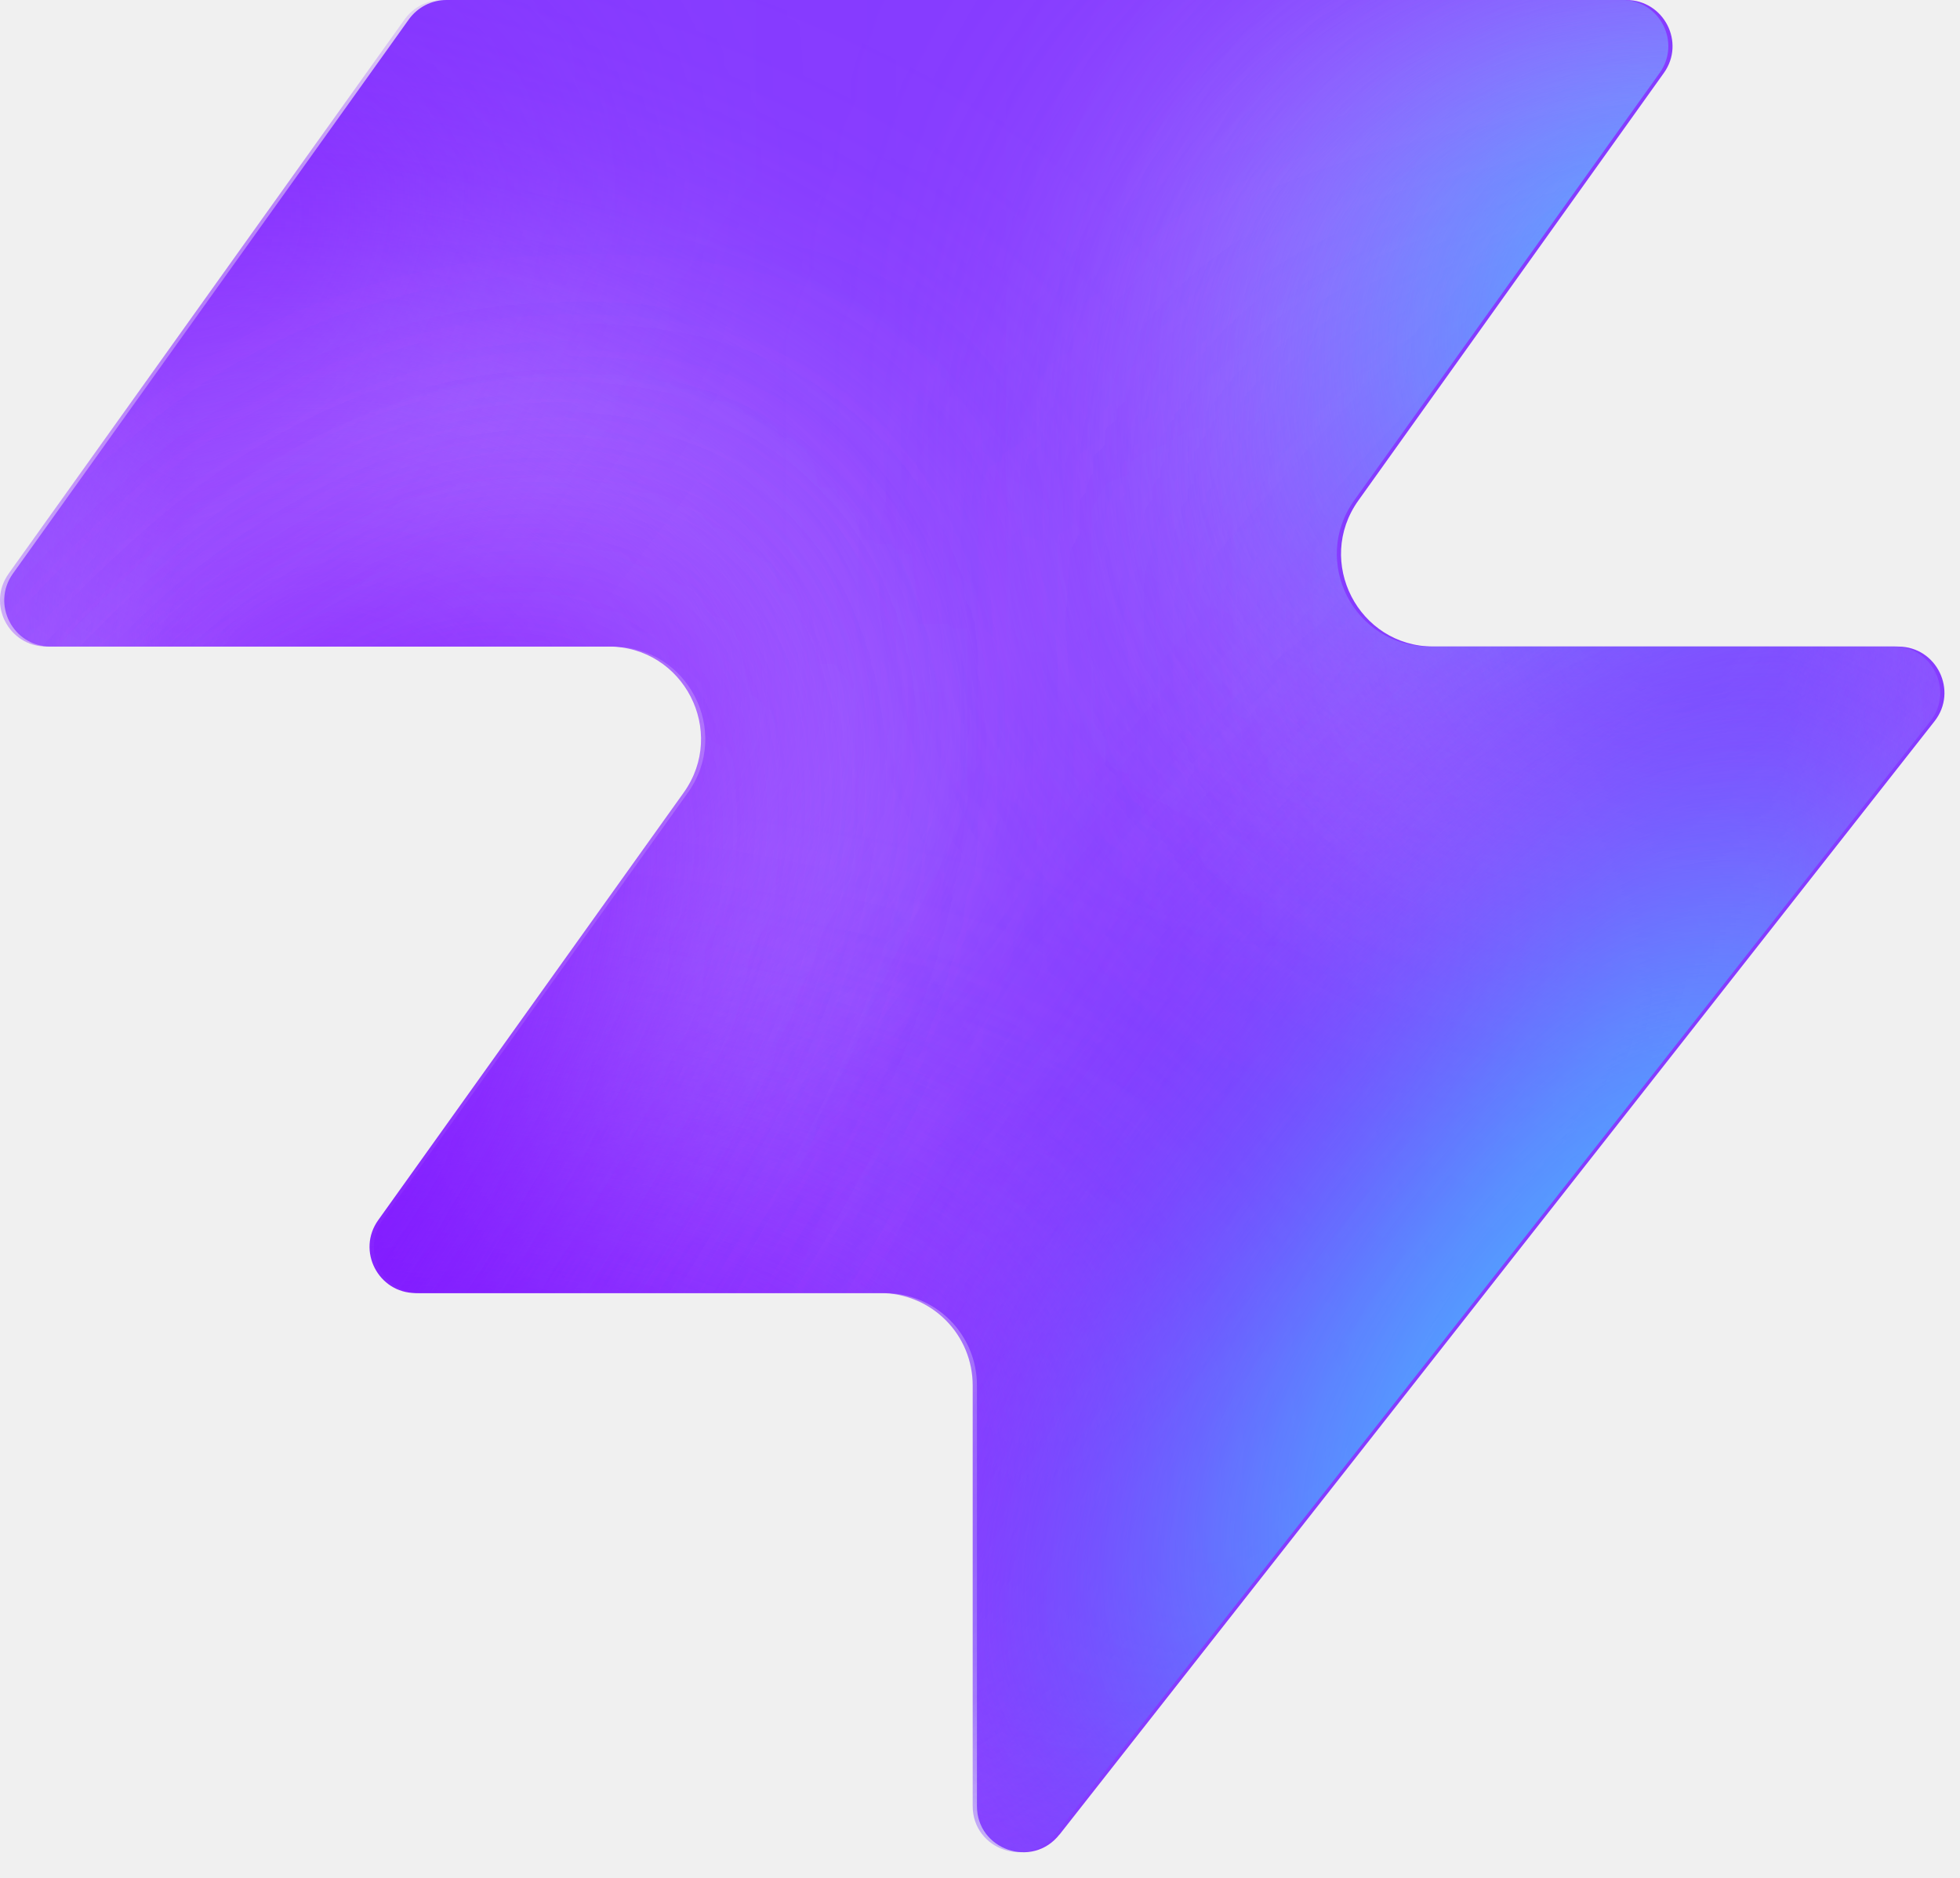
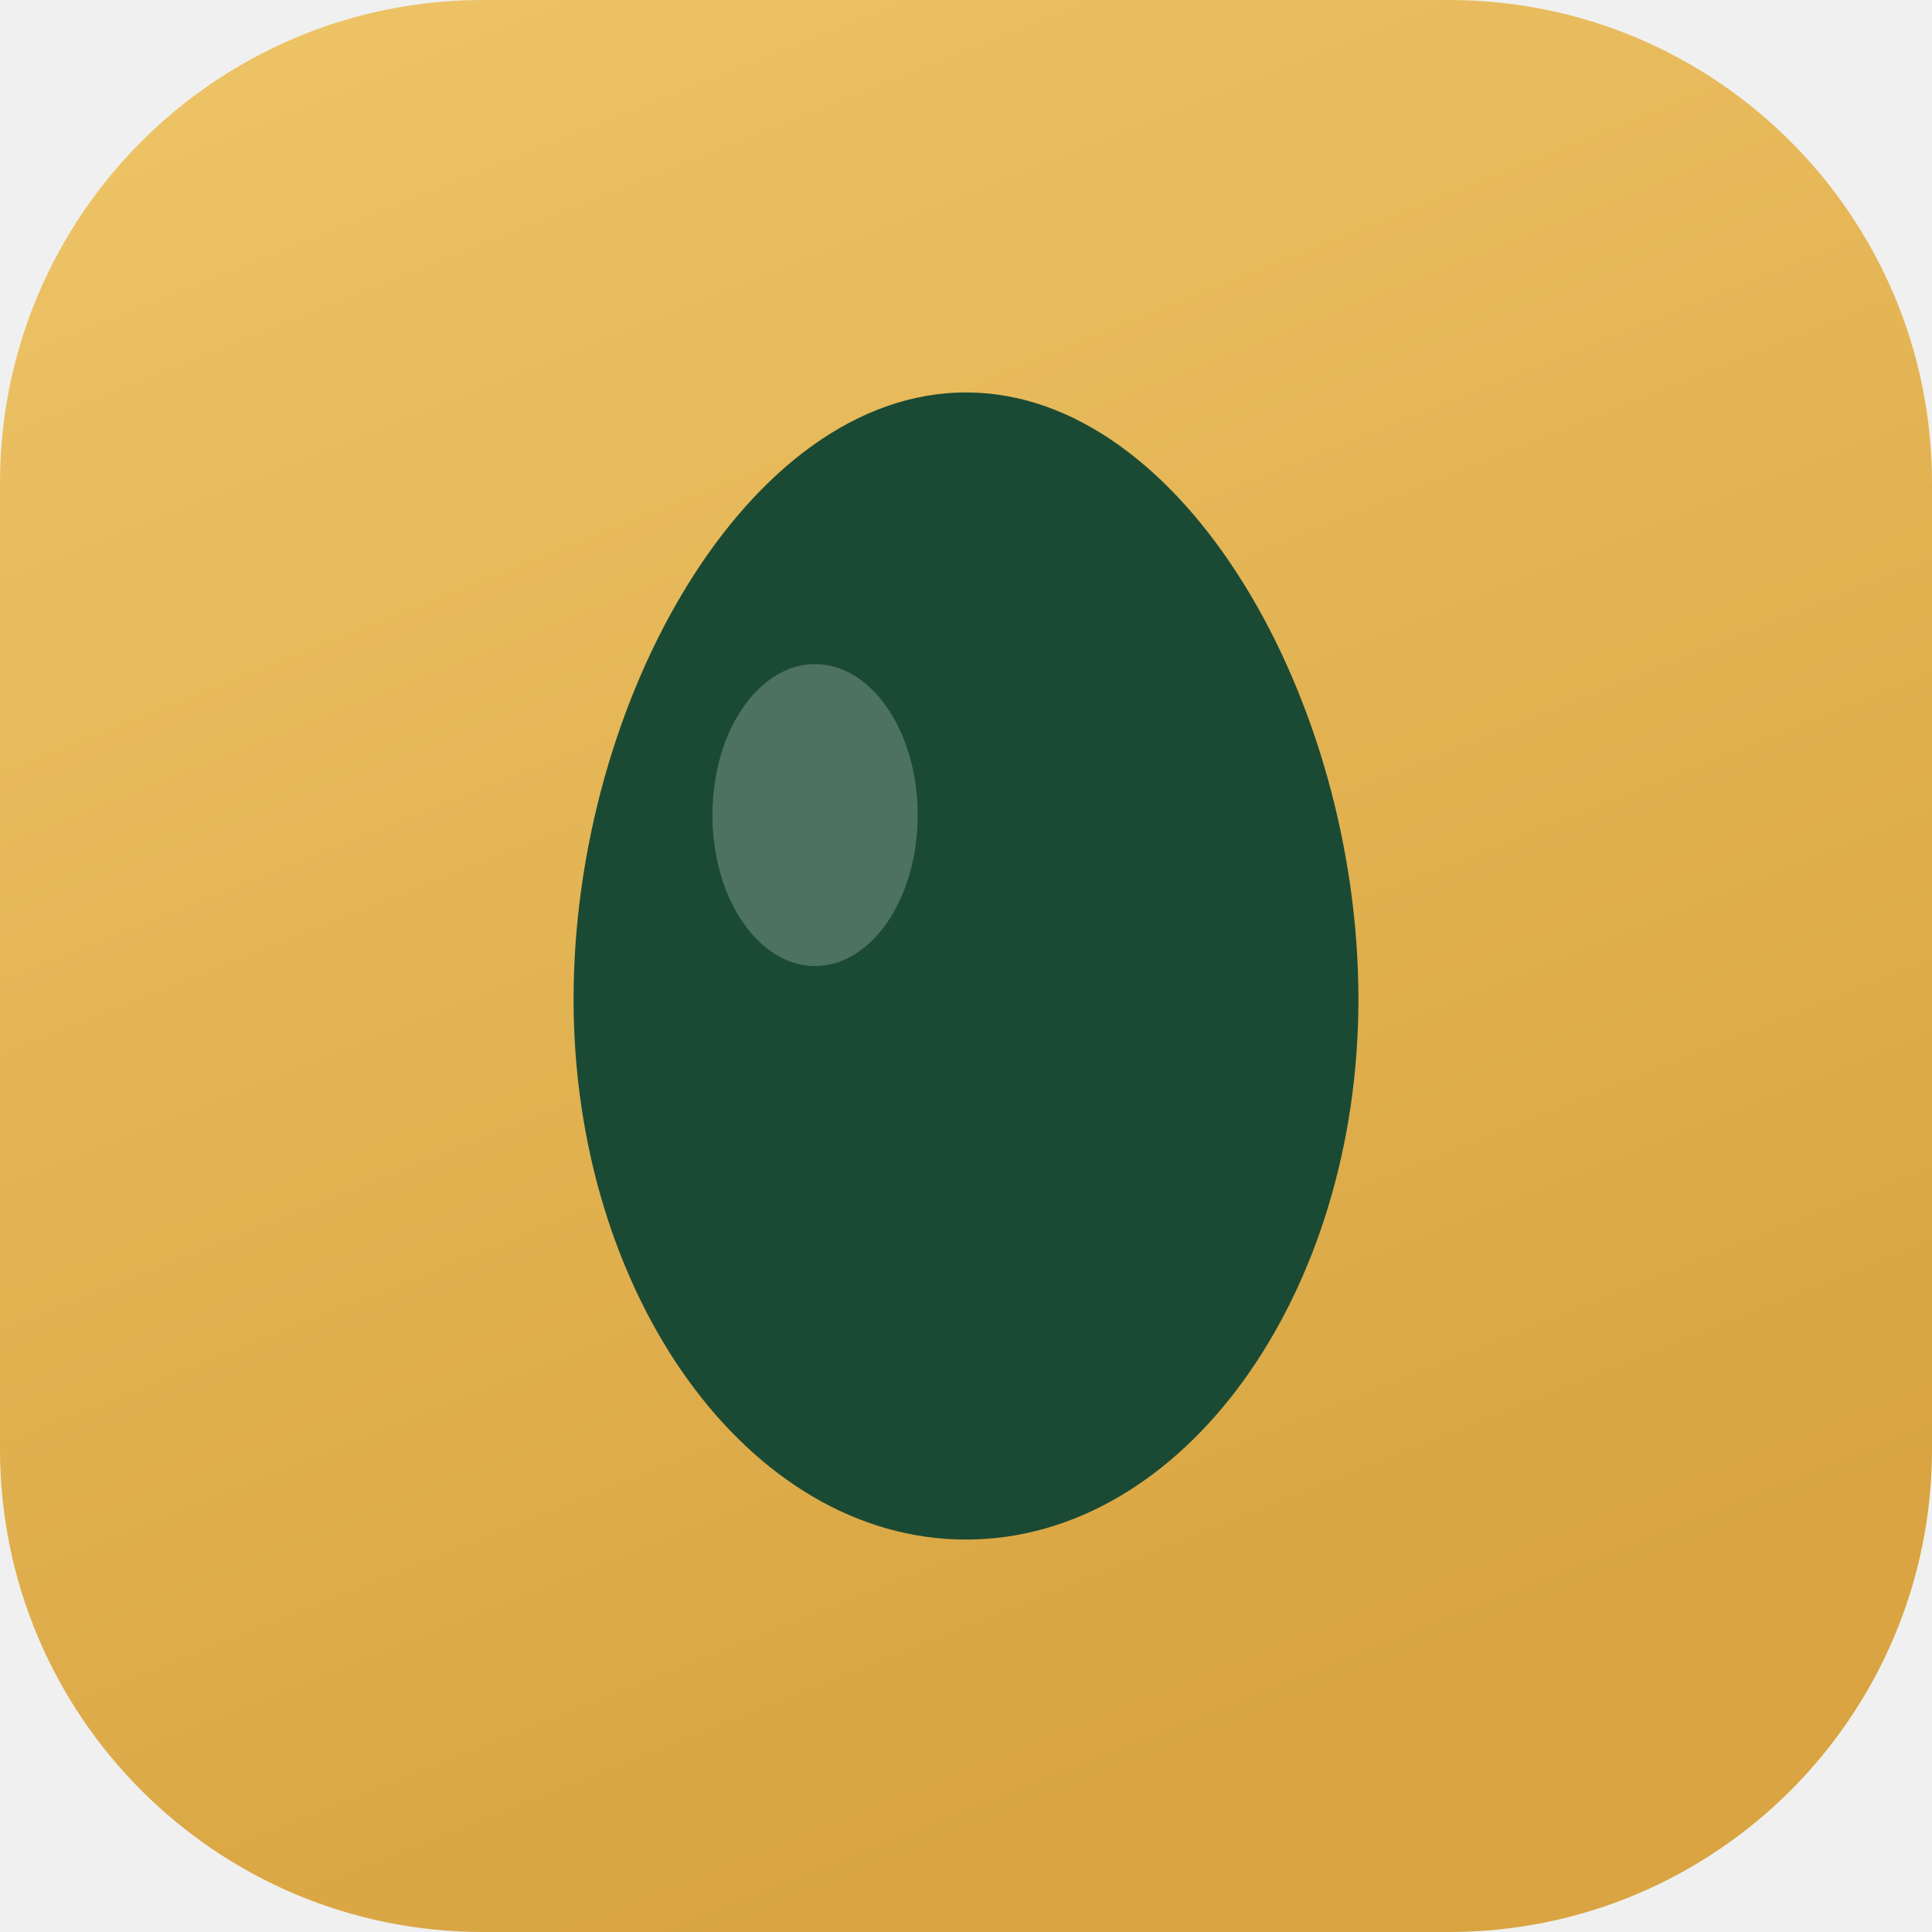
- <svg xmlns="http://www.w3.org/2000/svg" width="48" height="46" fill="none" viewBox="0 0 48 46">
-   <path fill="#863bff" d="M25.946 44.938c-.664.845-2.021.375-2.021-.698V33.937a2.26 2.26 0 0 0-2.262-2.262H10.287c-.92 0-1.456-1.04-.92-1.788l7.48-10.471c1.07-1.497 0-3.578-1.842-3.578H1.237c-.92 0-1.456-1.04-.92-1.788L10.013.474c.214-.297.556-.474.92-.474h28.894c.92 0 1.456 1.04.92 1.788l-7.48 10.471c-1.07 1.498 0 3.579 1.842 3.579h11.377c.943 0 1.473 1.088.89 1.83L25.947 44.94z" style="fill:#863bff;fill:color(display-p3 .525 .23 1);fill-opacity:1" />
-   <mask id="a" width="48" height="46" x="0" y="0" maskUnits="userSpaceOnUse" style="mask-type:alpha">
-     <path fill="#000" d="M25.842 44.938c-.664.844-2.021.375-2.021-.698V33.937a2.26 2.26 0 0 0-2.262-2.262H10.183c-.92 0-1.456-1.04-.92-1.788l7.48-10.471c1.07-1.498 0-3.579-1.842-3.579H1.133c-.92 0-1.456-1.04-.92-1.787L9.91.473c.214-.297.556-.474.92-.474h28.894c.92 0 1.456 1.04.92 1.788l-7.48 10.471c-1.07 1.498 0 3.578 1.842 3.578h11.377c.943 0 1.473 1.088.89 1.832L25.843 44.94z" style="fill:#000;fill-opacity:1" />
-   </mask>
-   <g mask="url(#a)">
-     <g filter="url(#b)">
-       <ellipse cx="5.508" cy="14.704" fill="#ede6ff" rx="5.508" ry="14.704" style="fill:#ede6ff;fill:color(display-p3 .927 .903 1);fill-opacity:1" transform="matrix(.00324 1 1 -.00324 -4.47 31.516)" />
-     </g>
-     <g filter="url(#c)">
-       <ellipse cx="10.399" cy="29.851" fill="#ede6ff" rx="10.399" ry="29.851" style="fill:#ede6ff;fill:color(display-p3 .927 .903 1);fill-opacity:1" transform="matrix(.00324 1 1 -.00324 -39.328 7.883)" />
-     </g>
-     <g filter="url(#d)">
-       <ellipse cx="5.508" cy="30.487" fill="#7e14ff" rx="5.508" ry="30.487" style="fill:#7e14ff;fill:color(display-p3 .492 .077 1);fill-opacity:1" transform="rotate(89.814 -25.913 -14.639)scale(1 -1)" />
-     </g>
-     <g filter="url(#e)">
-       <ellipse cx="5.508" cy="30.599" fill="#7e14ff" rx="5.508" ry="30.599" style="fill:#7e14ff;fill:color(display-p3 .492 .077 1);fill-opacity:1" transform="rotate(89.814 -32.644 -3.334)scale(1 -1)" />
-     </g>
-     <g filter="url(#f)">
-       <ellipse cx="5.508" cy="30.599" fill="#7e14ff" rx="5.508" ry="30.599" style="fill:#7e14ff;fill:color(display-p3 .492 .077 1);fill-opacity:1" transform="matrix(.00324 1 1 -.00324 -34.34 30.47)" />
-     </g>
-     <g filter="url(#g)">
-       <ellipse cx="14.072" cy="22.078" fill="#ede6ff" rx="14.072" ry="22.078" style="fill:#ede6ff;fill:color(display-p3 .927 .903 1);fill-opacity:1" transform="rotate(93.35 24.506 48.493)scale(-1 1)" />
-     </g>
-     <g filter="url(#h)">
-       <ellipse cx="3.47" cy="21.501" fill="#7e14ff" rx="3.47" ry="21.501" style="fill:#7e14ff;fill:color(display-p3 .492 .077 1);fill-opacity:1" transform="rotate(89.009 28.708 47.59)scale(-1 1)" />
-     </g>
-     <g filter="url(#i)">
-       <ellipse cx="3.47" cy="21.501" fill="#7e14ff" rx="3.47" ry="21.501" style="fill:#7e14ff;fill:color(display-p3 .492 .077 1);fill-opacity:1" transform="rotate(89.009 28.708 47.59)scale(-1 1)" />
-     </g>
-     <g filter="url(#j)">
-       <ellipse cx=".387" cy="8.972" fill="#7e14ff" rx="4.407" ry="29.108" style="fill:#7e14ff;fill:color(display-p3 .492 .077 1);fill-opacity:1" transform="rotate(39.51 .387 8.972)" />
-     </g>
-     <g filter="url(#k)">
-       <ellipse cx="47.523" cy="-6.092" fill="#7e14ff" rx="4.407" ry="29.108" style="fill:#7e14ff;fill:color(display-p3 .492 .077 1);fill-opacity:1" transform="rotate(37.892 47.523 -6.092)" />
-     </g>
-     <g filter="url(#l)">
-       <ellipse cx="41.412" cy="6.333" fill="#47bfff" rx="5.971" ry="9.665" style="fill:#47bfff;fill:color(display-p3 .28 .748 1);fill-opacity:1" transform="rotate(37.892 41.412 6.333)" />
-     </g>
-     <g filter="url(#m)">
-       <ellipse cx="-1.879" cy="38.332" fill="#7e14ff" rx="4.407" ry="29.108" style="fill:#7e14ff;fill:color(display-p3 .492 .077 1);fill-opacity:1" transform="rotate(37.892 -1.88 38.332)" />
-     </g>
-     <g filter="url(#n)">
-       <ellipse cx="-1.879" cy="38.332" fill="#7e14ff" rx="4.407" ry="29.108" style="fill:#7e14ff;fill:color(display-p3 .492 .077 1);fill-opacity:1" transform="rotate(37.892 -1.88 38.332)" />
-     </g>
-     <g filter="url(#o)">
-       <ellipse cx="35.651" cy="29.907" fill="#7e14ff" rx="4.407" ry="29.108" style="fill:#7e14ff;fill:color(display-p3 .492 .077 1);fill-opacity:1" transform="rotate(37.892 35.651 29.907)" />
-     </g>
-     <g filter="url(#p)">
-       <ellipse cx="38.418" cy="32.4" fill="#47bfff" rx="5.971" ry="15.297" style="fill:#47bfff;fill:color(display-p3 .28 .748 1);fill-opacity:1" transform="rotate(37.892 38.418 32.4)" />
-     </g>
-   </g>
+ <svg xmlns="http://www.w3.org/2000/svg" viewBox="0 0 64 64" width="64" height="64">
  <defs>
-     <filter id="b" width="60.045" height="41.654" x="-19.77" y="16.149" color-interpolation-filters="sRGB" filterUnits="userSpaceOnUse">
-       <feFlood flood-opacity="0" result="BackgroundImageFix" />
-       <feBlend in="SourceGraphic" in2="BackgroundImageFix" result="shape" />
-       <feGaussianBlur result="effect1_foregroundBlur_2002_17158" stdDeviation="7.659" />
-     </filter>
-     <filter id="c" width="90.34" height="51.437" x="-54.613" y="-7.533" color-interpolation-filters="sRGB" filterUnits="userSpaceOnUse">
-       <feFlood flood-opacity="0" result="BackgroundImageFix" />
-       <feBlend in="SourceGraphic" in2="BackgroundImageFix" result="shape" />
-       <feGaussianBlur result="effect1_foregroundBlur_2002_17158" stdDeviation="7.659" />
-     </filter>
-     <filter id="d" width="79.355" height="29.4" x="-49.64" y="2.03" color-interpolation-filters="sRGB" filterUnits="userSpaceOnUse">
-       <feFlood flood-opacity="0" result="BackgroundImageFix" />
-       <feBlend in="SourceGraphic" in2="BackgroundImageFix" result="shape" />
-       <feGaussianBlur result="effect1_foregroundBlur_2002_17158" stdDeviation="4.596" />
-     </filter>
-     <filter id="e" width="79.579" height="29.4" x="-45.045" y="20.029" color-interpolation-filters="sRGB" filterUnits="userSpaceOnUse">
-       <feFlood flood-opacity="0" result="BackgroundImageFix" />
-       <feBlend in="SourceGraphic" in2="BackgroundImageFix" result="shape" />
-       <feGaussianBlur result="effect1_foregroundBlur_2002_17158" stdDeviation="4.596" />
-     </filter>
-     <filter id="f" width="79.579" height="29.4" x="-43.513" y="21.178" color-interpolation-filters="sRGB" filterUnits="userSpaceOnUse">
-       <feFlood flood-opacity="0" result="BackgroundImageFix" />
-       <feBlend in="SourceGraphic" in2="BackgroundImageFix" result="shape" />
-       <feGaussianBlur result="effect1_foregroundBlur_2002_17158" stdDeviation="4.596" />
-     </filter>
-     <filter id="g" width="74.749" height="58.852" x="15.756" y="-17.901" color-interpolation-filters="sRGB" filterUnits="userSpaceOnUse">
-       <feFlood flood-opacity="0" result="BackgroundImageFix" />
-       <feBlend in="SourceGraphic" in2="BackgroundImageFix" result="shape" />
-       <feGaussianBlur result="effect1_foregroundBlur_2002_17158" stdDeviation="7.659" />
-     </filter>
-     <filter id="h" width="61.377" height="25.362" x="23.548" y="2.284" color-interpolation-filters="sRGB" filterUnits="userSpaceOnUse">
-       <feFlood flood-opacity="0" result="BackgroundImageFix" />
-       <feBlend in="SourceGraphic" in2="BackgroundImageFix" result="shape" />
-       <feGaussianBlur result="effect1_foregroundBlur_2002_17158" stdDeviation="4.596" />
-     </filter>
-     <filter id="i" width="61.377" height="25.362" x="23.548" y="2.284" color-interpolation-filters="sRGB" filterUnits="userSpaceOnUse">
-       <feFlood flood-opacity="0" result="BackgroundImageFix" />
-       <feBlend in="SourceGraphic" in2="BackgroundImageFix" result="shape" />
-       <feGaussianBlur result="effect1_foregroundBlur_2002_17158" stdDeviation="4.596" />
-     </filter>
-     <filter id="j" width="56.045" height="63.649" x="-27.636" y="-22.853" color-interpolation-filters="sRGB" filterUnits="userSpaceOnUse">
-       <feFlood flood-opacity="0" result="BackgroundImageFix" />
-       <feBlend in="SourceGraphic" in2="BackgroundImageFix" result="shape" />
-       <feGaussianBlur result="effect1_foregroundBlur_2002_17158" stdDeviation="4.596" />
-     </filter>
-     <filter id="k" width="54.814" height="64.646" x="20.116" y="-38.415" color-interpolation-filters="sRGB" filterUnits="userSpaceOnUse">
-       <feFlood flood-opacity="0" result="BackgroundImageFix" />
-       <feBlend in="SourceGraphic" in2="BackgroundImageFix" result="shape" />
-       <feGaussianBlur result="effect1_foregroundBlur_2002_17158" stdDeviation="4.596" />
-     </filter>
-     <filter id="l" width="33.541" height="35.313" x="24.641" y="-11.323" color-interpolation-filters="sRGB" filterUnits="userSpaceOnUse">
-       <feFlood flood-opacity="0" result="BackgroundImageFix" />
-       <feBlend in="SourceGraphic" in2="BackgroundImageFix" result="shape" />
-       <feGaussianBlur result="effect1_foregroundBlur_2002_17158" stdDeviation="4.596" />
-     </filter>
-     <filter id="m" width="54.814" height="64.646" x="-29.286" y="6.009" color-interpolation-filters="sRGB" filterUnits="userSpaceOnUse">
-       <feFlood flood-opacity="0" result="BackgroundImageFix" />
-       <feBlend in="SourceGraphic" in2="BackgroundImageFix" result="shape" />
-       <feGaussianBlur result="effect1_foregroundBlur_2002_17158" stdDeviation="4.596" />
-     </filter>
-     <filter id="n" width="54.814" height="64.646" x="-29.286" y="6.009" color-interpolation-filters="sRGB" filterUnits="userSpaceOnUse">
-       <feFlood flood-opacity="0" result="BackgroundImageFix" />
-       <feBlend in="SourceGraphic" in2="BackgroundImageFix" result="shape" />
-       <feGaussianBlur result="effect1_foregroundBlur_2002_17158" stdDeviation="4.596" />
-     </filter>
-     <filter id="o" width="54.814" height="64.646" x="8.244" y="-2.416" color-interpolation-filters="sRGB" filterUnits="userSpaceOnUse">
-       <feFlood flood-opacity="0" result="BackgroundImageFix" />
-       <feBlend in="SourceGraphic" in2="BackgroundImageFix" result="shape" />
-       <feGaussianBlur result="effect1_foregroundBlur_2002_17158" stdDeviation="4.596" />
-     </filter>
-     <filter id="p" width="39.409" height="43.623" x="18.713" y="10.588" color-interpolation-filters="sRGB" filterUnits="userSpaceOnUse">
-       <feFlood flood-opacity="0" result="BackgroundImageFix" />
-       <feBlend in="SourceGraphic" in2="BackgroundImageFix" result="shape" />
-       <feGaussianBlur result="effect1_foregroundBlur_2002_17158" stdDeviation="4.596" />
-     </filter>
+     <linearGradient id="dorado" x1="0" y1="0" x2="0.4" y2="1">
+       <stop offset="0%" stop-color="#EEC568" />
+       <stop offset="100%" stop-color="#D9A441" />
+     </linearGradient>
  </defs>
+   <rect width="64" height="64" rx="16" fill="url(#dorado)" />
+   <path fill="#1B4A34" d="M32 13c-7.2 0-13 10.2-13 20.1C19 42.9 24.8 51 32 51s13-8.1 13-17.9C45 23.2 39.2 13 32 13z" />
+   <ellipse cx="27" cy="27" rx="3.4" ry="5" fill="#FFFFFF" opacity="0.22" />
</svg>
